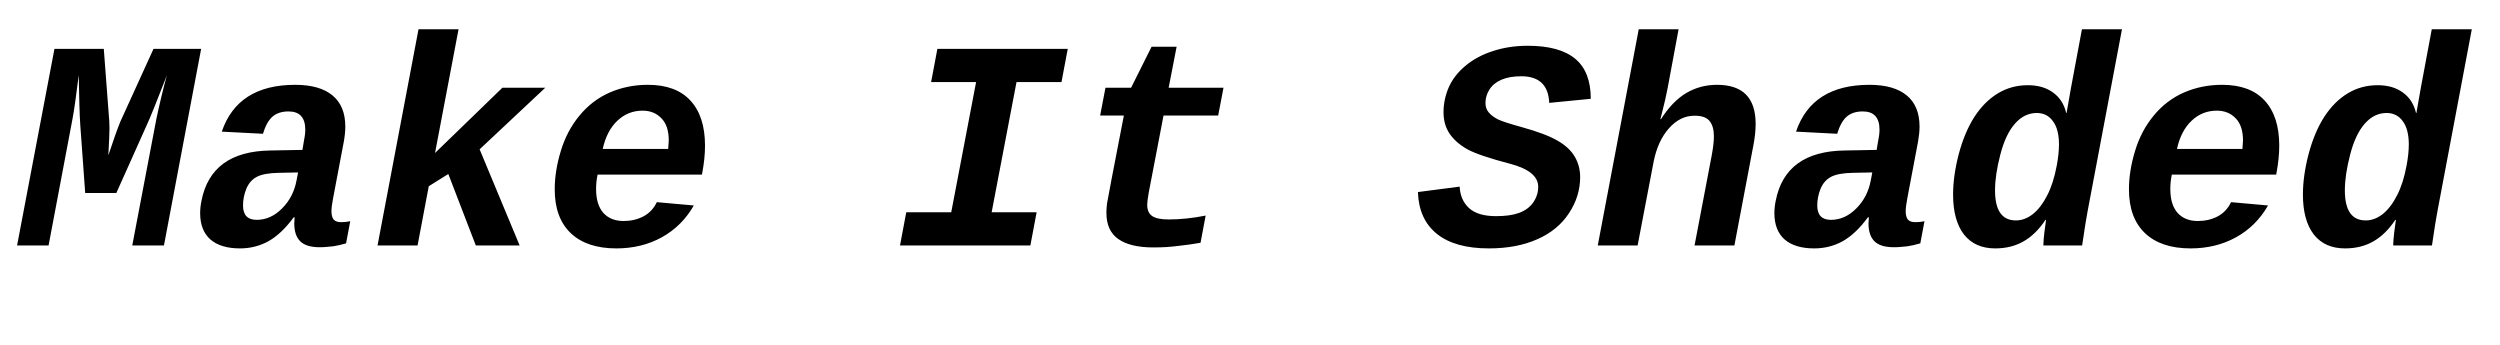
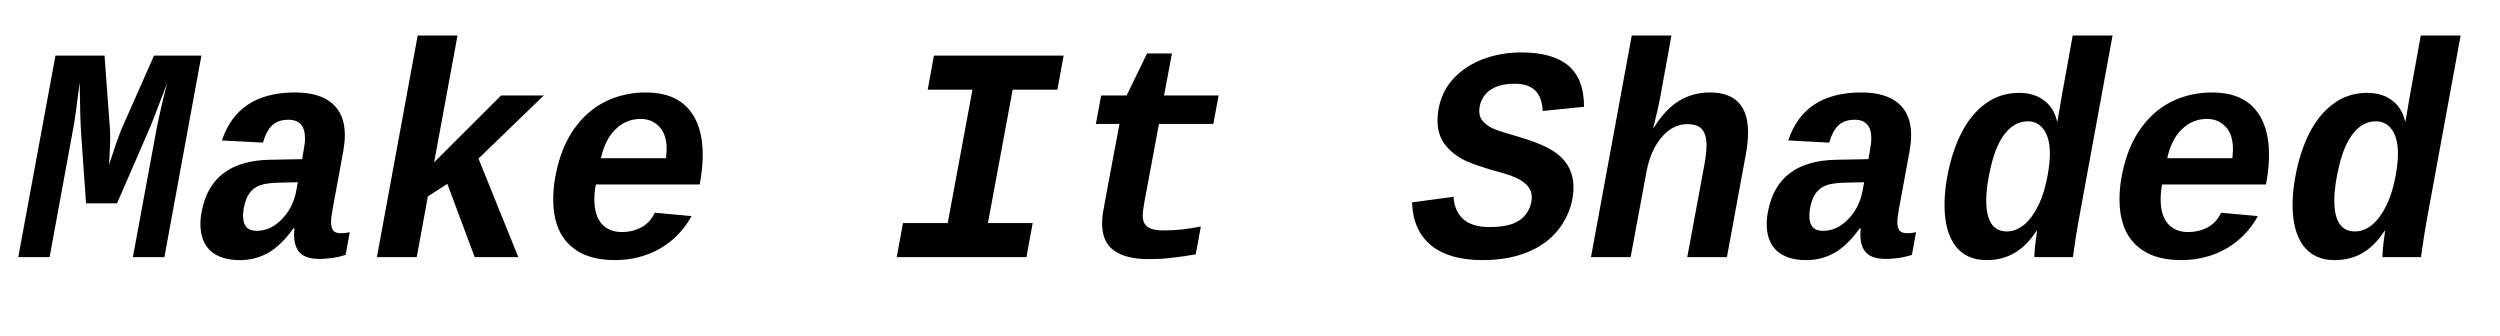
- <svg xmlns="http://www.w3.org/2000/svg" width="545" height="75">
+ <svg xmlns="http://www.w3.org/2000/svg" width="745" height="100">
  <g>
-     <rect fill="#fff" id="canvas_background" height="77" width="547" y="-1" x="-1" />
+     <rect fill="#fff" id="canvas_background" height="102" width="747" y="-1" x="-1" />
  </g>
  <g>
-     <text font-style="italic" stroke="#000" transform="matrix(2.647586,0,0,2.710653,-117.8611,-16.79128) " font-weight="bold" xml:space="preserve" text-anchor="start" font-family="'Courier New', Courier, monospace" font-size="24" id="svg_1" y="25.938" x="46" stroke-width="0" fill="#000000">Make It Shaded</text>
+     <text font-style="italic" stroke="#000" transform="matrix(3.600929,0,0,3.79732,-159.9197,-21.87091) " font-weight="bold" xml:space="preserve" text-anchor="start" font-family="'Courier New', Courier, monospace" font-size="24" id="svg_1" y="25.938" x="46" stroke-width="0" fill="#000000">Make It Shaded</text>
  </g>
</svg>
